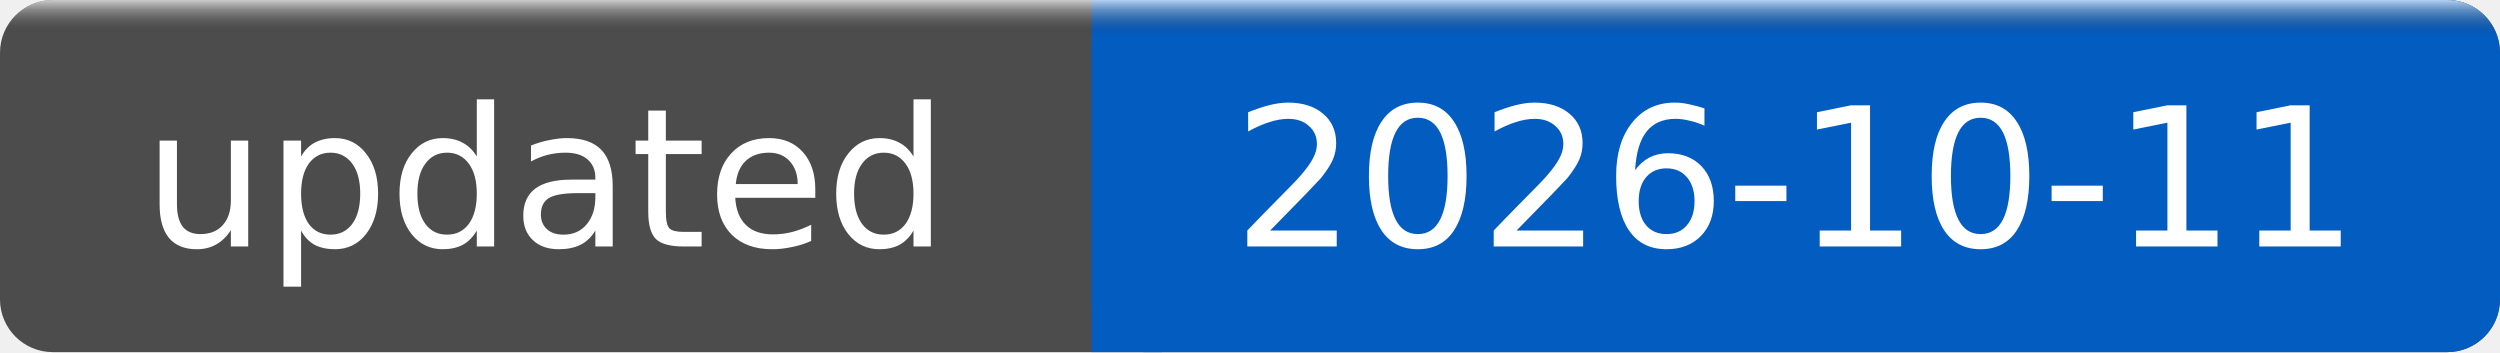
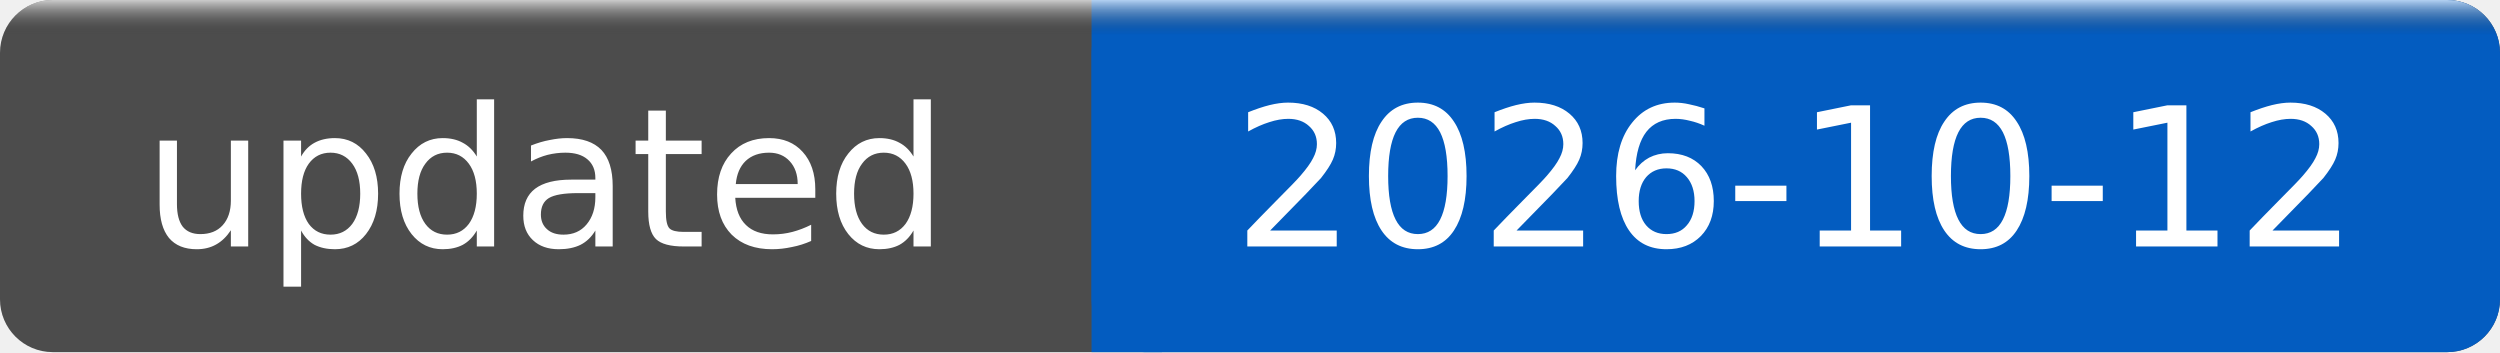
- <svg xmlns="http://www.w3.org/2000/svg" width="142" height="20" role="img" aria-label="updated: 2026-10-11">
+ <svg xmlns="http://www.w3.org/2000/svg" width="142" height="20" role="img" aria-label="updated: 2026-10-12">
  <linearGradient id="a" x2="0" y2="100%">
    <stop offset="0" stop-color="#fff" stop-opacity=".7" />
    <stop offset=".1" stop-opacity=".1" />
    <stop offset=".9" stop-opacity=".1" />
  </linearGradient>
  <rect rx="3" width="142" height="20" fill="#555" />
  <rect rx="3" x="62" width="80" height="20" fill="#0366d6" />
  <path fill="#0366d6" d="M62 0h4v20h-4z" />
  <rect rx="3" width="142" height="20" fill="url(#a)" />
  <g fill="#fff" text-anchor="middle" font-family="DejaVu Sans,Verdana,Geneva,sans-serif" font-size="11">
    <text x="31.0" y="14">updated</text>
-     <text x="102.0" y="14">2026-10-11</text>
+     <text x="102.0" y="14">2026-10-12</text>
  </g>
</svg>
